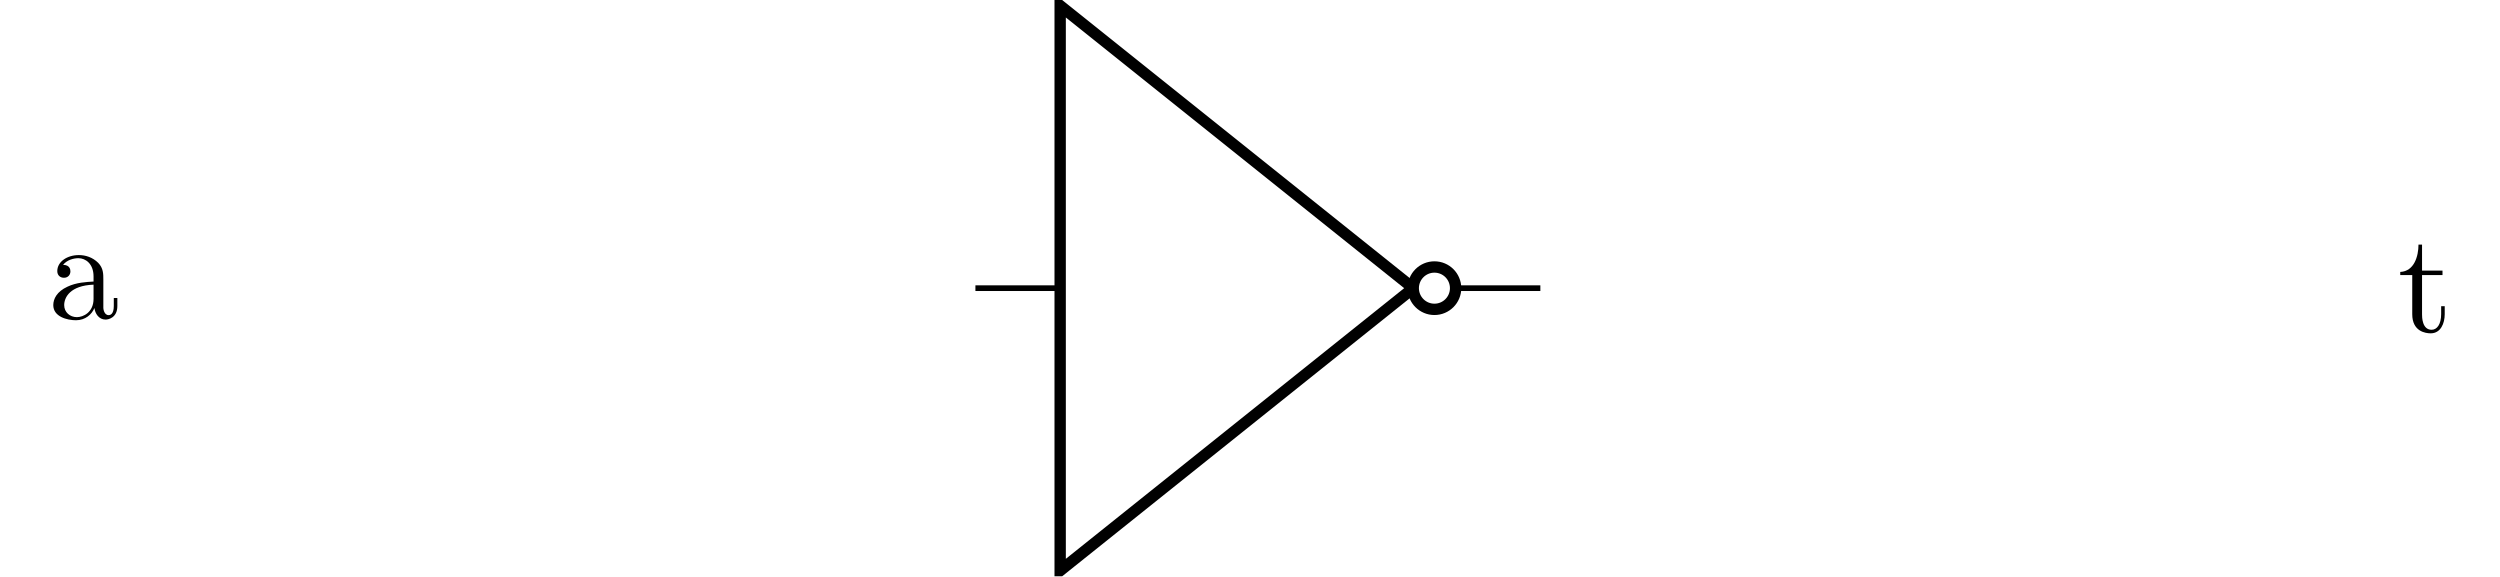
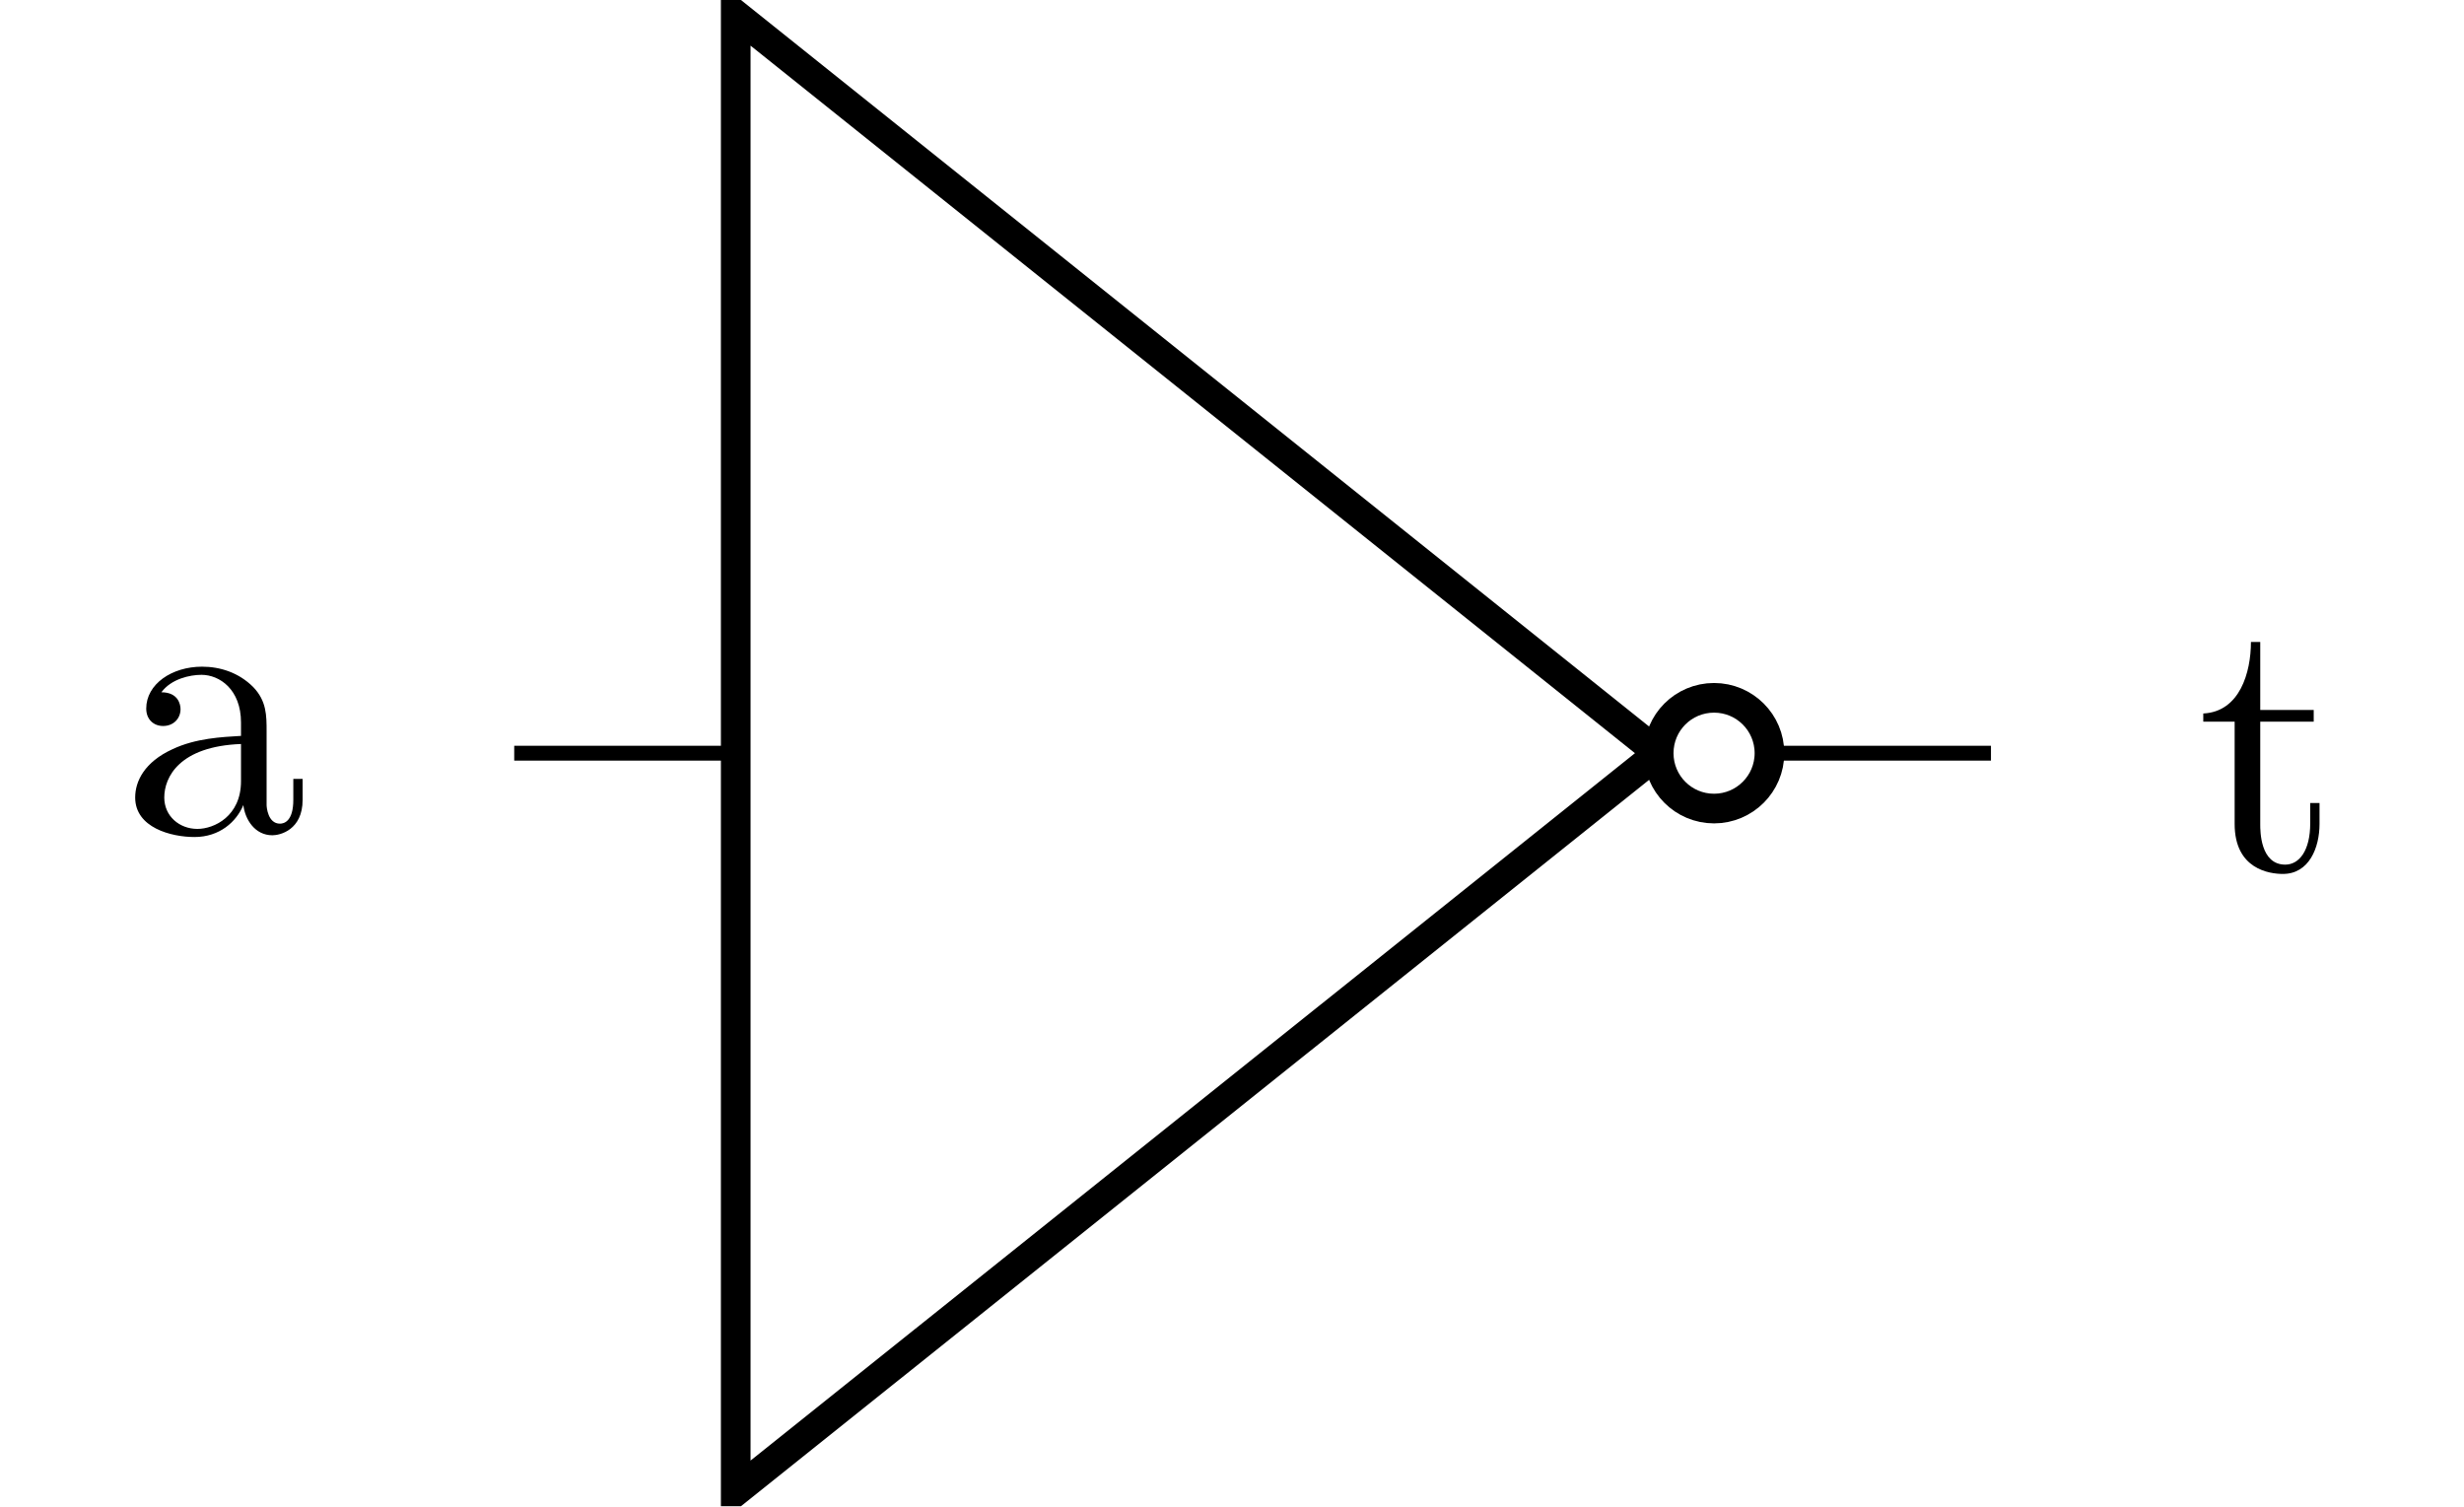
- <svg xmlns="http://www.w3.org/2000/svg" xmlns:xlink="http://www.w3.org/1999/xlink" width="175.607pt" height="40.482pt" viewBox="0 0 175.607 40.482" version="1.1" id="svg32">
+ <svg xmlns="http://www.w3.org/2000/svg" xmlns:xlink="http://www.w3.org/1999/xlink" width="66.221pt" height="40.482pt" viewBox="0 0 66.221 40.482" version="1.1" id="svg32">
  <defs id="defs14">
    <g id="g9">
      <g id="glyph-0-0" />
      <g id="glyph-0-1">
-         <path d="M 3.312 -0.75 C 3.359 -0.359 3.625 0.062 4.094 0.062 C 4.312 0.062 4.922 -0.078 4.922 -0.891 L 4.922 -1.453 L 4.672 -1.453 L 4.672 -0.891 C 4.672 -0.312 4.422 -0.25 4.312 -0.25 C 3.984 -0.25 3.938 -0.703 3.938 -0.75 L 3.938 -2.734 C 3.938 -3.156 3.938 -3.547 3.578 -3.922 C 3.188 -4.312 2.688 -4.469 2.219 -4.469 C 1.391 -4.469 0.703 -4 0.703 -3.344 C 0.703 -3.047 0.906 -2.875 1.172 -2.875 C 1.453 -2.875 1.625 -3.078 1.625 -3.328 C 1.625 -3.453 1.578 -3.781 1.109 -3.781 C 1.391 -4.141 1.875 -4.25 2.188 -4.25 C 2.688 -4.25 3.25 -3.859 3.25 -2.969 L 3.25 -2.609 C 2.734 -2.578 2.047 -2.547 1.422 -2.25 C 0.672 -1.906 0.422 -1.391 0.422 -0.953 C 0.422 -0.141 1.391 0.109 2.016 0.109 C 2.672 0.109 3.125 -0.297 3.312 -0.75 Z M 3.25 -2.391 L 3.25 -1.391 C 3.25 -0.453 2.531 -0.109 2.078 -0.109 C 1.594 -0.109 1.188 -0.453 1.188 -0.953 C 1.188 -1.5 1.609 -2.328 3.25 -2.391 Z M 3.25 -2.391 " id="path3" />
+         <path d="M 4.812 -0.891 L 4.812 -1.453 L 4.562 -1.453 L 4.562 -0.891 C 4.562 -0.312 4.312 -0.25 4.203 -0.25 C 3.875 -0.25 3.844 -0.703 3.844 -0.75 L 3.844 -2.734 C 3.844 -3.156 3.844 -3.547 3.484 -3.922 C 3.094 -4.312 2.594 -4.469 2.109 -4.469 C 1.297 -4.469 0.609 -4 0.609 -3.344 C 0.609 -3.047 0.812 -2.875 1.062 -2.875 C 1.344 -2.875 1.531 -3.078 1.531 -3.328 C 1.531 -3.453 1.469 -3.781 1.016 -3.781 C 1.281 -4.141 1.781 -4.25 2.094 -4.25 C 2.578 -4.25 3.156 -3.859 3.156 -2.969 L 3.156 -2.609 C 2.641 -2.578 1.938 -2.547 1.312 -2.25 C 0.562 -1.906 0.312 -1.391 0.312 -0.953 C 0.312 -0.141 1.281 0.109 1.906 0.109 C 2.578 0.109 3.031 -0.297 3.219 -0.75 C 3.266 -0.359 3.531 0.062 4 0.062 C 4.203 0.062 4.812 -0.078 4.812 -0.891 Z M 3.156 -1.391 C 3.156 -0.453 2.438 -0.109 1.984 -0.109 C 1.5 -0.109 1.094 -0.453 1.094 -0.953 C 1.094 -1.5 1.5 -2.328 3.156 -2.391 Z M 3.156 -1.391 " id="path3" />
      </g>
      <g id="glyph-0-2">
-         <path d="M 1.719 -3.984 L 3.156 -3.984 L 3.156 -4.297 L 1.719 -4.297 L 1.719 -6.125 L 1.469 -6.125 C 1.469 -5.312 1.172 -4.25 0.188 -4.203 L 0.188 -3.984 L 1.031 -3.984 L 1.031 -1.234 C 1.031 -0.016 1.969 0.109 2.328 0.109 C 3.031 0.109 3.312 -0.594 3.312 -1.234 L 3.312 -1.797 L 3.062 -1.797 L 3.062 -1.25 C 3.062 -0.516 2.766 -0.141 2.391 -0.141 C 1.719 -0.141 1.719 -1.047 1.719 -1.219 Z M 1.719 -3.984 " id="path6" />
+         <path d="M 3.312 -1.234 L 3.312 -1.797 L 3.062 -1.797 L 3.062 -1.25 C 3.062 -0.516 2.766 -0.141 2.391 -0.141 C 1.719 -0.141 1.719 -1.047 1.719 -1.219 L 1.719 -3.984 L 3.156 -3.984 L 3.156 -4.297 L 1.719 -4.297 L 1.719 -6.125 L 1.469 -6.125 C 1.469 -5.312 1.172 -4.25 0.188 -4.203 L 0.188 -3.984 L 1.031 -3.984 L 1.031 -1.234 C 1.031 -0.016 1.969 0.109 2.328 0.109 C 3.031 0.109 3.312 -0.594 3.312 -1.234 Z M 3.312 -1.234 " id="path6" />
      </g>
    </g>
    <clipPath id="clip-0">
-       <path clip-rule="nonzero" d="M 63 0 L 111 0 L 111 40.48 L 63 40.48 Z M 63 0 " id="path11" />
+       <path clip-rule="nonzero" d="M 8 0 L 56 0 L 56 40.48 L 8 40.48 Z M 8 0 " id="path11" />
    </clipPath>
  </defs>
  <g clip-path="url(#clip-0)" id="g18">
-     <path fill="none" stroke-width="0.797" stroke-linecap="butt" stroke-linejoin="miter" stroke="#000000" stroke-opacity="1" stroke-miterlimit="10" d="M 10.913,-0.001 -13.888,19.843 v -39.684 l 24.801,19.84" transform="matrix(1,0,0,-1,88.357,20.241)" id="path16" />
+     <path fill="none" stroke-width="0.797" stroke-linecap="butt" stroke-linejoin="miter" stroke="#000000" stroke-opacity="1" stroke-miterlimit="10" d="M 10.914,-0.001 -13.891,19.843 v -39.684 l 24.805,19.84" transform="matrix(1,0,0,-1,33.664,20.241)" id="path16" />
  </g>
-   <path fill="none" stroke-width="0.797" stroke-linecap="butt" stroke-linejoin="miter" stroke="rgb(0%, 0%, 0%)" stroke-opacity="1" stroke-miterlimit="10" d="M 13.889 -0.001 C 13.889 0.823 13.225 1.487 12.401 1.487 C 11.581 1.487 10.913 0.823 10.913 -0.001 C 10.913 -0.822 11.581 -1.489 12.401 -1.489 C 13.225 -1.489 13.889 -0.822 13.889 -0.001 Z M 13.889 -0.001 " transform="matrix(1, 0, 0, -1, 88.357, 20.241)" id="path20" />
-   <path fill="none" stroke-width="0.399" stroke-linecap="butt" stroke-linejoin="miter" stroke="rgb(0%, 0%, 0%)" stroke-opacity="1" stroke-miterlimit="10" d="M -19.841 -0.001 L -13.888 -0.001 M 19.842 -0.001 L 13.889 -0.001 " transform="matrix(1, 0, 0, -1, 88.357, 20.241)" id="path22" />
+   <path fill="none" stroke-width="0.797" stroke-linecap="butt" stroke-linejoin="miter" stroke="rgb(0%, 0%, 0%)" stroke-opacity="1" stroke-miterlimit="10" d="M 13.891 -0.001 C 13.891 0.823 13.223 1.487 12.402 1.487 C 11.578 1.487 10.914 0.823 10.914 -0.001 C 10.914 -0.822 11.578 -1.489 12.402 -1.489 C 13.223 -1.489 13.891 -0.822 13.891 -0.001 Z M 13.891 -0.001 " transform="matrix(1, 0, 0, -1, 33.664, 20.241)" id="path20" />
+   <path fill="none" stroke-width="0.399" stroke-linecap="butt" stroke-linejoin="miter" stroke="rgb(0%, 0%, 0%)" stroke-opacity="1" stroke-miterlimit="10" d="M -19.844 -0.001 L -13.891 -0.001 M 19.844 -0.001 L 13.891 -0.001 " transform="matrix(1, 0, 0, -1, 33.664, 20.241)" id="path22" />
  <g fill="#000000" fill-opacity="1" id="g26">
    <use xlink:href="#glyph-0-1" x="3.321" y="22.386" id="use24" />
  </g>
  <g fill="#000000" fill-opacity="1" id="g30">
-     <use xlink:href="#glyph-0-2" x="168.412" y="23.305" id="use28" />
+     <use xlink:href="#glyph-0-2" x="59.026" y="23.378" id="use28" />
  </g>
</svg>
